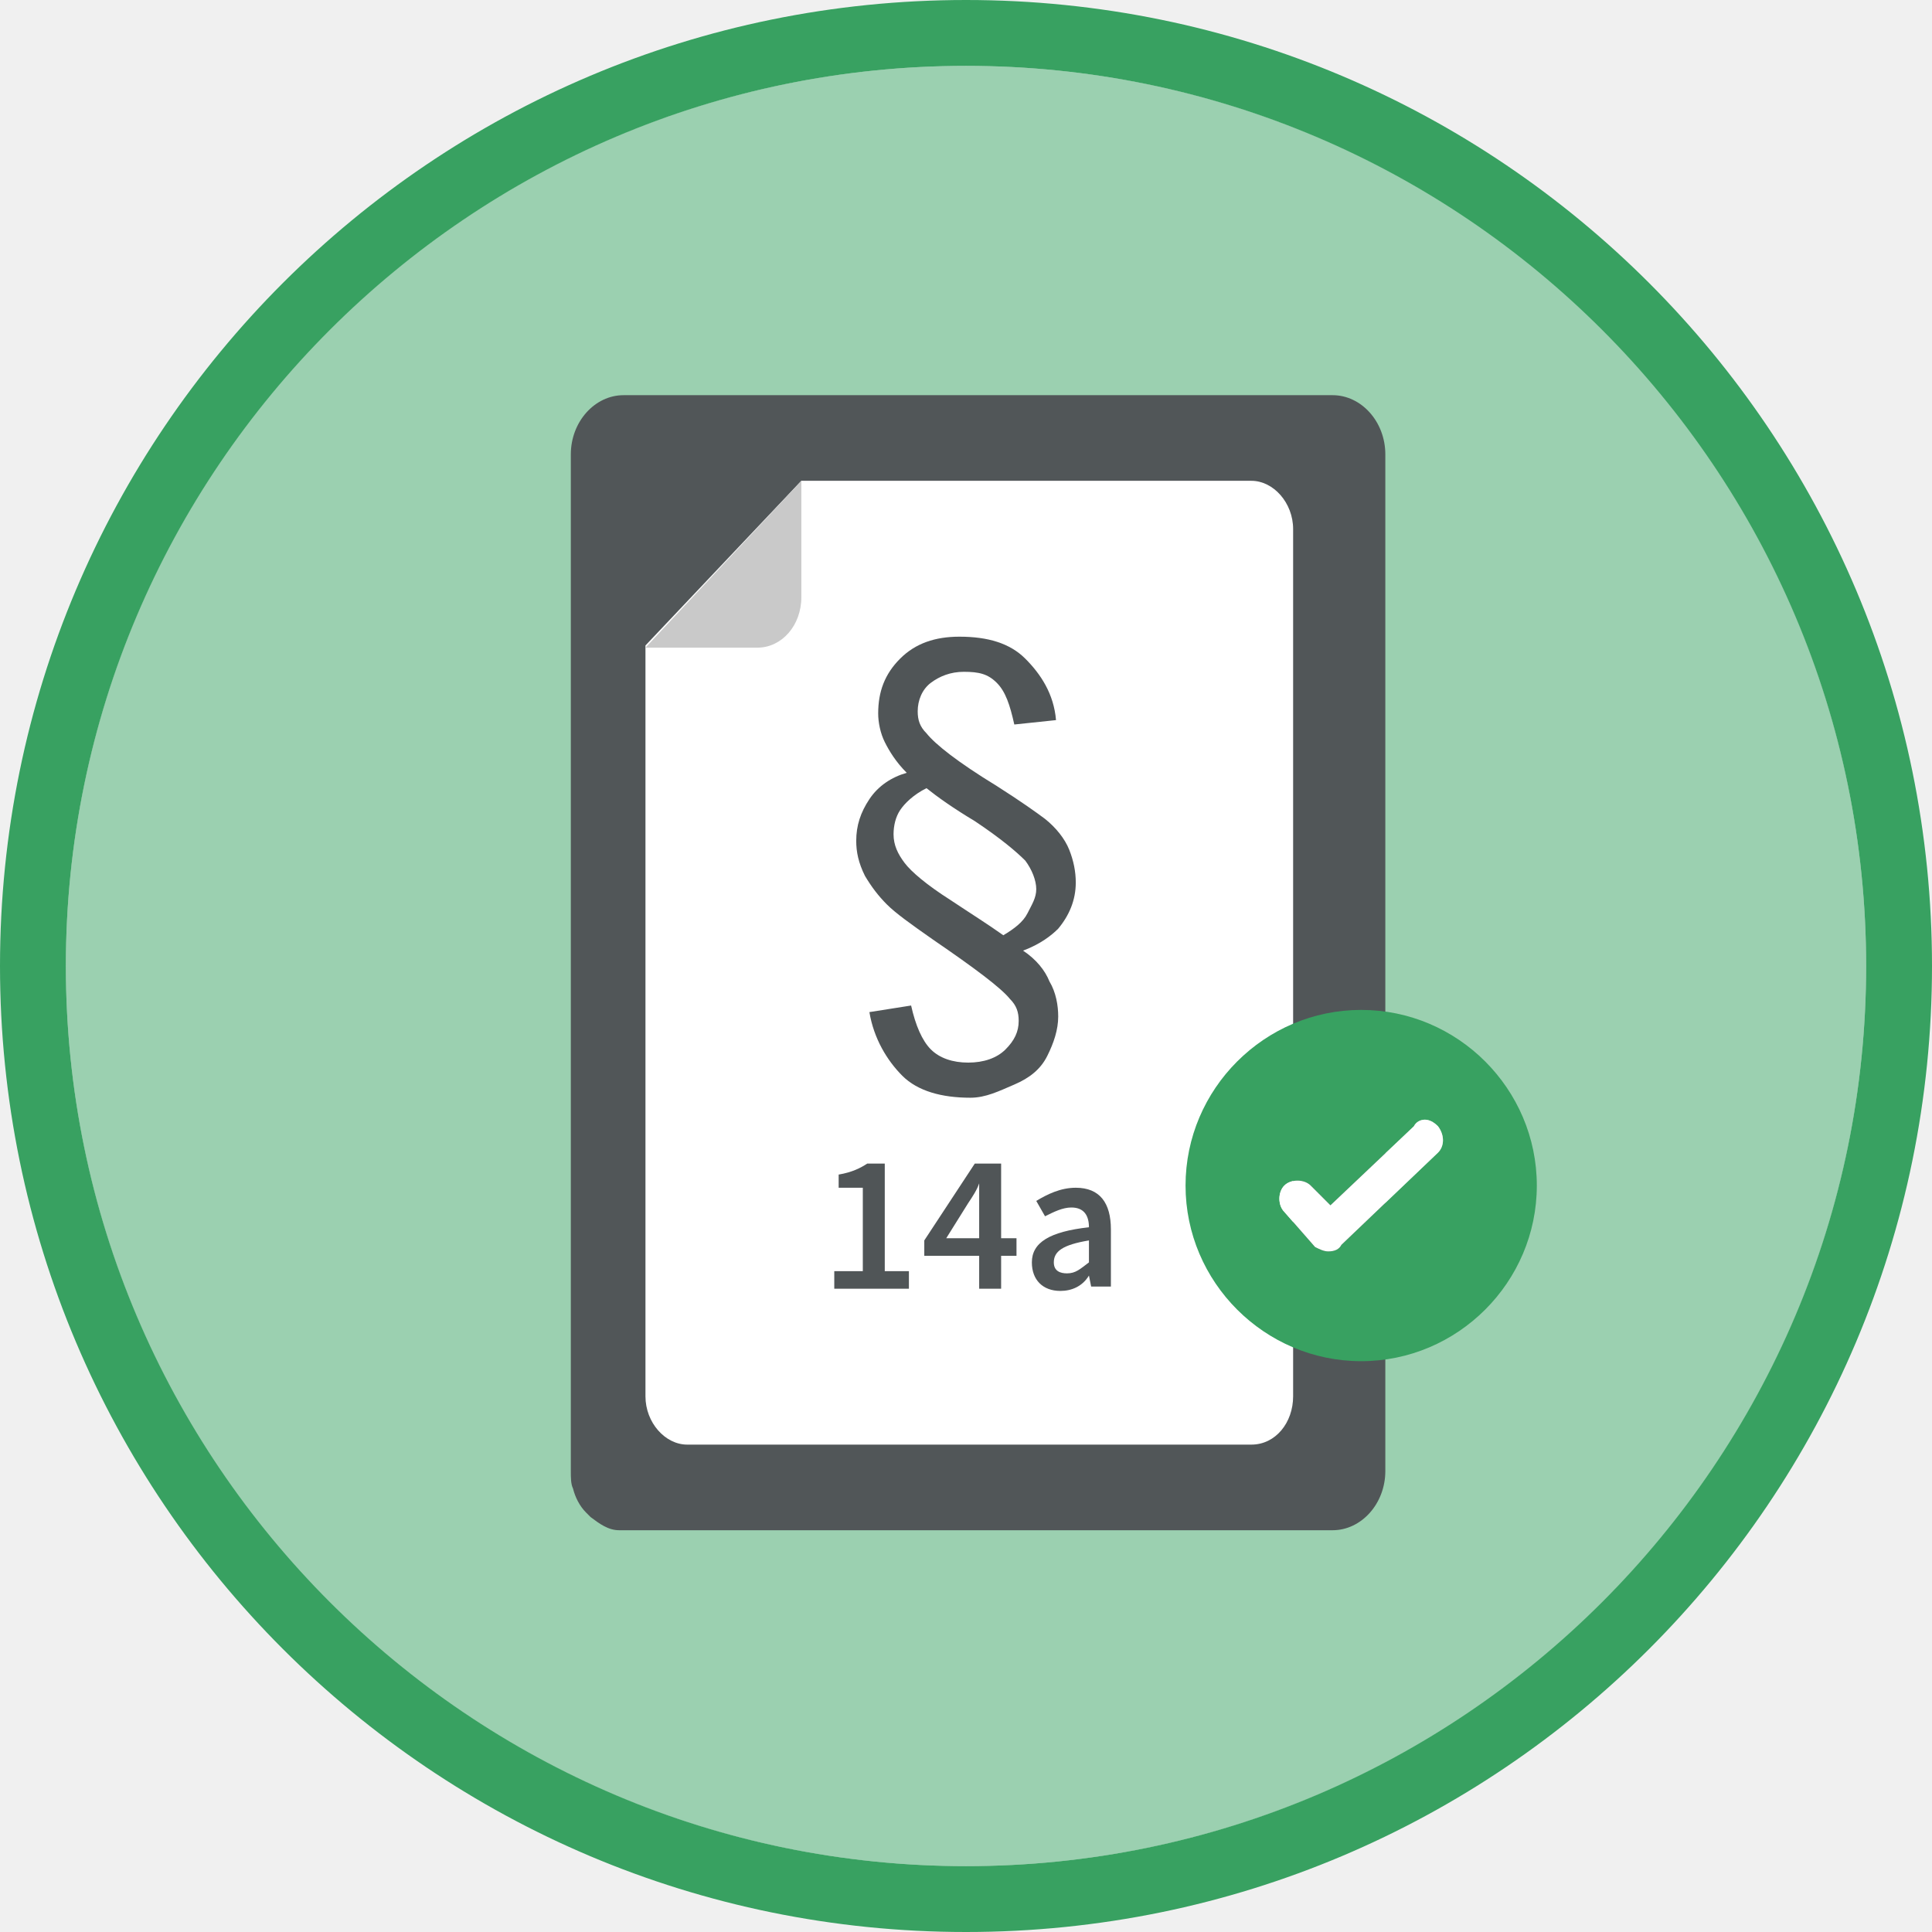
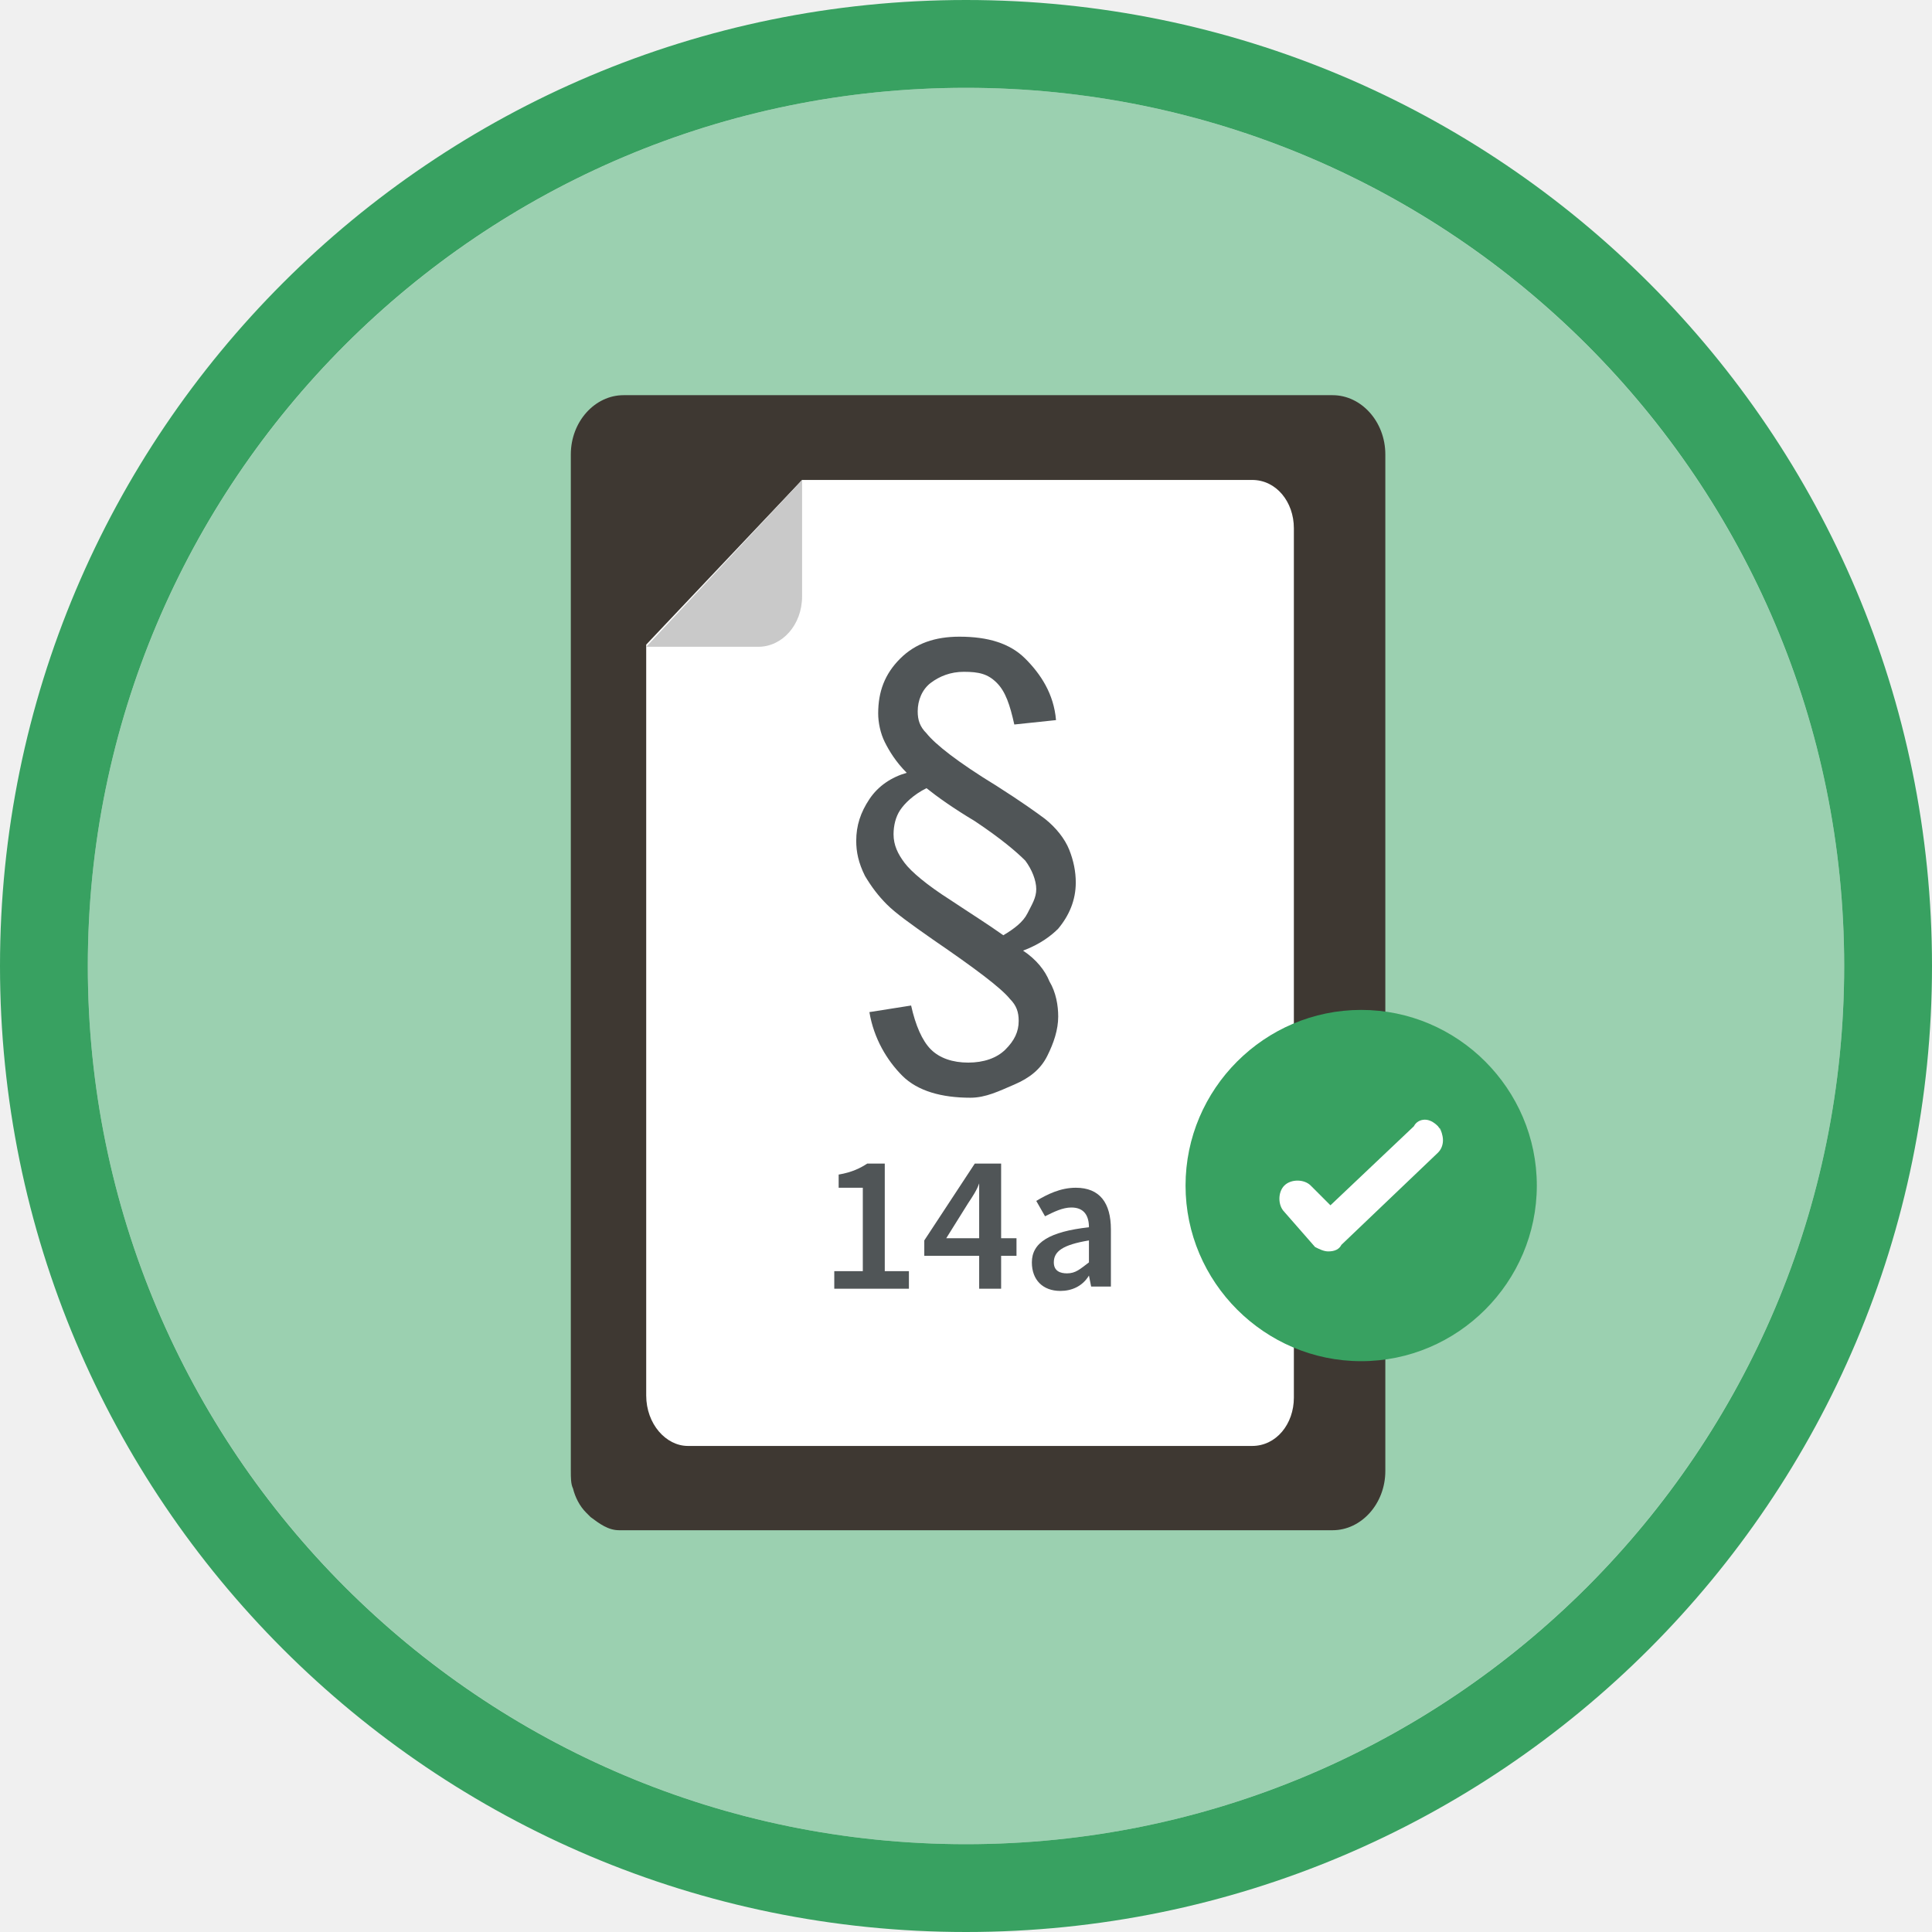
- <svg xmlns="http://www.w3.org/2000/svg" version="1.1" id="Layer_1" x="0" y="0" viewBox="0 0 88 88" xml:space="preserve">
-   <style>.st1{fill:#38a161}.st3{fill:#fff}.st5{fill:#505557}</style>
-   <circle cx="44" cy="44" r="41" fill="#9bd0b0" />
-   <path class="st1" d="M44 0C19.7 0 0 19.7 0 44s19.7 44 44 44 44-19.7 44-44S68.3 0 44 0zm0 85C21.4 85 3 66.6 3 44S21.4 3 44 3s41 18.4 41 41-18.4 41-41 41z" />
-   <path id="Fill-102" d="M60.7 18H28.4c-1.3 0-2.4 1.2-2.4 2.7V67c0 .3 0 .6.1.8.1.4.3.8.6 1.1l.2.2c.4.3.8.6 1.3.6h32.5c1.3 0 2.4-1.2 2.4-2.7V20.7c0-1.5-1.1-2.7-2.4-2.7" fill="#515658" />
-   <path id="path-1_1_" class="st3" d="M29.4 29.4v34.2c0 1.2.9 2.2 1.9 2.2H57c1.1 0 1.9-1 1.9-2.2V24.1c0-1.2-.9-2.2-1.9-2.2H36.5l-7.1 7.5z" />
-   <path id="Fill-59" d="M36.5 21.9v5.3c0 1.3-.9 2.3-2 2.3h-5.1l7.1-7.6z" fill="#c9c9c9" />
-   <g id="Group-Copy" transform="translate(54 46)">
-     <path class="st1" d="M8 0C3.6 0 0 3.6 0 8s3.6 8 8 8 8-3.6 8-8-3.6-8-8-8zm3.5 6.5l-4.4 4.2c-.1.2-.3.3-.6.3-.2 0-.4-.1-.6-.2L4.5 9.2c-.3-.3-.3-.9 0-1.2.3-.3.9-.3 1.2 0l.9.9 3.8-3.6c.1-.2.3-.3.5-.3s.4.1.6.3c.3.4.3.9 0 1.2z" id="Shape" />
-     <path class="st3" d="M11.5 6.5l-4.4 4.2c-.1.2-.3.3-.6.3-.2 0-.4-.1-.6-.2L4.5 9.2c-.3-.3-.3-.9 0-1.2.3-.3.9-.3 1.2 0l.9.9 3.8-3.6c.1-.2.3-.3.5-.3s.4.1.6.3c.3.4.3.9 0 1.2z" id="Path" />
+ <svg xmlns="http://www.w3.org/2000/svg" version="1.1" id="Layer_1" x="0" y="0" viewBox="0 0 88 88" xml:space="preserve" enable-background="new 0 0 88 88">
+   <style>.st1{fill:#38a161}.st4{fill:#fff}.st7{fill:#505557}</style>
+   <g id="Interne-flater-_x2F_-card-_x2F_-ikon-vedtak-_x2F_-fullført-med-check">
+     <g id="Oval-Copy-8">
+       <circle cx="44" cy="44" r="40" fill="#9bd0b0" />
+       <path class="st1" d="M44 0C19.7 0 0 19.7 0 44s19.7 44 44 44 44-19.7 44-44S68.3 0 44 0zm0 84C21.9 84 4 66.1 4 44S21.9 4 44 4s40 17.9 40 40-17.9 40-40 40z" />
+     </g>
+     <g id="dokumenter_x2F_-utklippstavlen-copy-7" transform="translate(26 18)">
+       <path d="M34.7 0H2.4C1.1 0 0 1.2 0 2.7V49c0 .3 0 .6.1.8.1.4.3.8.6 1.1l.2.2c.4.3.8.6 1.3.6h32.5c1.3 0 2.4-1.2 2.4-2.7V2.7C37.1 1.2 36 0 34.7 0z" fill="#3e3832" id="Fill-102" />
+       <g transform="translate(3.434 3.861)" id="Group">
+         <g id="farger_x2F_-ark_x2F_-lys-grå">
+           <defs>
+             <filter id="Adobe_OpacityMaskFilter" filterUnits="userSpaceOnUse" x="-4.4" y="-6.3" width="38" height="56">
+               <feColorMatrix values="1 0 0 0 0 0 1 0 0 0 0 0 1 0 0 0 0 0 1 0" />
+             </filter>
+           </defs>
+           <mask maskUnits="userSpaceOnUse" x="-4.4" y="-6.3" width="38" height="56" id="mask-2_1_">
+             <g filter="url(#Adobe_OpacityMaskFilter)">
+               <path id="path-1_1_" class="st4" d="M0 7.5v34.2C0 43 .9 44 1.9 44h25.7c1.1 0 1.9-1 1.9-2.2V2.2c0-1.2-.8-2.2-1.9-2.2H7.1L0 7.5z" />
+             </g>
+           </mask>
+           <g id="V_x2699__xFE0F__x2F_farger_x2F_-ark_x2F_-hvit" mask="url(#mask-2_1_)">
+             <path class="st4" d="M0 0h38v56H0z" transform="translate(-4.375 -6.288)" />
+           </g>
+         </g>
+         <path d="M7.1 0v5.3c0 1.3-.9 2.3-2 2.3H0L7.1 0z" fill="#c9c9c9" id="Fill-59" />
+       </g>
+     </g>
+     <g id="Group-Copy" transform="translate(54 46)">
+       <path class="st1" d="M8 0C3.6 0 0 3.6 0 8s3.6 8 8 8 8-3.6 8-8-3.6-8-8-8zm3.6 5.9l-5 4.7c-.1.1-.1.1-.2.1s-.2 0-.2-.1L4.4 8.9c-.1-.1-.1-.3 0-.5.1-.1.3-.1.5 0l1.4 1.4 4.8-4.4c.1-.1.3-.1.5 0 .1.2.1.4 0 .5z" id="Shape" />
+       <path class="st4" d="M11.5 6.5l-4.4 4.2c-.1.2-.3.3-.6.3-.2 0-.4-.1-.6-.2L4.5 9.2c-.3-.3-.3-.9 0-1.2.3-.3.9-.3 1.2 0l.9.9 3.8-3.6c.1-.2.3-.3.5-.3s.4.1.6.3c.3.4.3.9 0 1.2z" id="Path" />
+     </g>
+     <g id="_xA7_-copy-9" transform="translate(39 29)">
+       <path class="st7" d="M.6 17.1l1.9-.3c.2.9.5 1.6.9 2 .4.4 1 .6 1.7.6s1.3-.2 1.7-.6c.4-.4.6-.8.6-1.3 0-.4-.1-.7-.4-1-.4-.5-1.6-1.4-3.5-2.7-1-.7-1.7-1.2-2.1-1.6s-.7-.8-1-1.3C.1 10.3 0 9.8 0 9.3c0-.7.2-1.3.6-1.9s1-1 1.7-1.2c-.5-.5-.8-1-1-1.4S1 3.9 1 3.5c0-1 .3-1.8 1-2.5s1.6-1 2.7-1C6 0 7 .3 7.7 1S9 2.6 9.1 3.8L7.2 4c-.2-.9-.4-1.5-.8-1.9s-.8-.5-1.5-.5c-.6 0-1.1.2-1.5.5s-.6.8-.6 1.3c0 .4.1.7.4 1 .4.5 1.4 1.3 3.2 2.4 1.1.7 1.8 1.2 2.2 1.5.5.4.9.9 1.1 1.4.2.5.3 1 .3 1.5 0 .8-.3 1.5-.8 2.1-.3.3-.8.7-1.6 1 .6.4 1 .9 1.2 1.4.3.5.4 1.1.4 1.6 0 .6-.2 1.2-.5 1.8-.3.6-.8 1-1.5 1.3s-1.3.6-2 .6c-1.3 0-2.4-.3-3.1-1S.8 18.3.6 17.1zm6.1-3.5c.5-.3.9-.6 1.1-1s.4-.7.4-1.1c0-.4-.2-.9-.5-1.3-.4-.4-1.1-1-2.3-1.8-1-.6-1.7-1.1-2.2-1.5-.6.3-1 .7-1.2 1s-.3.7-.3 1.1c0 .5.2.9.5 1.3s1 1 2.1 1.7c.9.6 1.7 1.1 2.4 1.6z" id="_xA7_-copy-3" />
+     </g>
+     <path class="st7" d="M38 58.7v-.8h1.3v-3.8h-1.1v-.6c.6-.1 1-.3 1.3-.5h.8v4.9h1.1v.8H38zm6.6 0v-1.5h-2.5v-.7l2.3-3.5h1.2v3.4h.7v.8h-.7v1.5h-1zm-1.5-2.3h1.5v-1.3-1.2c-.1.3-.3.6-.5.9l-1 1.6zm5.2 2.4c-.8 0-1.3-.5-1.3-1.3 0-.9.8-1.4 2.6-1.6 0-.5-.2-.9-.8-.9-.4 0-.8.2-1.2.4l-.4-.7c.5-.3 1.1-.6 1.8-.6 1.1 0 1.6.7 1.6 1.9v2.6h-.9l-.1-.5c-.3.5-.8.7-1.3.7zm.3-.8c.4 0 .6-.2 1-.5v-1c-1.2.2-1.6.5-1.6 1 0 .4.3.5.6.5z" id="_x31_4a" />
  </g>
-   <g id="_xA7_-copy-9" transform="translate(39 29)">
-     <path id="_xA7_-copy-3" class="st5" d="M.6 17.1l1.9-.3c.2.9.5 1.6.9 2 .4.4 1 .6 1.7.6s1.3-.2 1.7-.6c.4-.4.6-.8.6-1.3 0-.4-.1-.7-.4-1-.4-.5-1.6-1.4-3.5-2.7-1-.7-1.7-1.2-2.1-1.6s-.7-.8-1-1.3C.1 10.3 0 9.8 0 9.3c0-.7.2-1.3.6-1.9s1-1 1.7-1.2c-.5-.5-.8-1-1-1.4S1 3.9 1 3.5c0-1 .3-1.8 1-2.5s1.6-1 2.7-1C6 0 7 .3 7.7 1S9 2.6 9.1 3.8L7.2 4c-.2-.9-.4-1.5-.8-1.9s-.8-.5-1.5-.5c-.6 0-1.1.2-1.5.5s-.6.8-.6 1.3c0 .4.1.7.4 1 .4.5 1.4 1.3 3.2 2.4 1.1.7 1.8 1.2 2.2 1.5.5.4.9.9 1.1 1.4.2.5.3 1 .3 1.5 0 .8-.3 1.5-.8 2.1-.3.3-.8.7-1.6 1 .6.4 1 .9 1.2 1.4.3.5.4 1.1.4 1.6 0 .6-.2 1.2-.5 1.8-.3.6-.8 1-1.5 1.3s-1.3.6-2 .6c-1.3 0-2.4-.3-3.1-1S.8 18.3.6 17.1zm6.1-3.5c.5-.3.9-.6 1.1-1s.4-.7.4-1.1c0-.4-.2-.9-.5-1.3-.4-.4-1.1-1-2.3-1.8-1-.6-1.7-1.1-2.2-1.5-.6.3-1 .7-1.2 1s-.3.7-.3 1.1c0 .5.2.9.5 1.3s1 1 2.1 1.7c.9.6 1.7 1.1 2.4 1.6z" />
-   </g>
-   <path id="_x31_4a" class="st5" d="M38 58.7v-.8h1.3v-3.8h-1.1v-.6c.6-.1 1-.3 1.3-.5h.8v4.9h1.1v.8H38zm6.6 0v-1.5h-2.5v-.7l2.3-3.5h1.2v3.4h.7v.8h-.7v1.5h-1zm-1.5-2.3h1.5v-2.5c-.1.3-.3.6-.5.9l-1 1.6zm5.2 2.4c-.8 0-1.3-.5-1.3-1.3 0-.9.8-1.4 2.6-1.6 0-.5-.2-.9-.8-.9-.4 0-.8.2-1.2.4l-.4-.7c.5-.3 1.1-.6 1.8-.6 1.1 0 1.6.7 1.6 1.9v2.6h-.9l-.1-.5c-.3.5-.8.7-1.3.7zm.3-.8c.4 0 .6-.2 1-.5v-1c-1.2.2-1.6.5-1.6 1 0 .4.3.5.6.5z" />
</svg>
